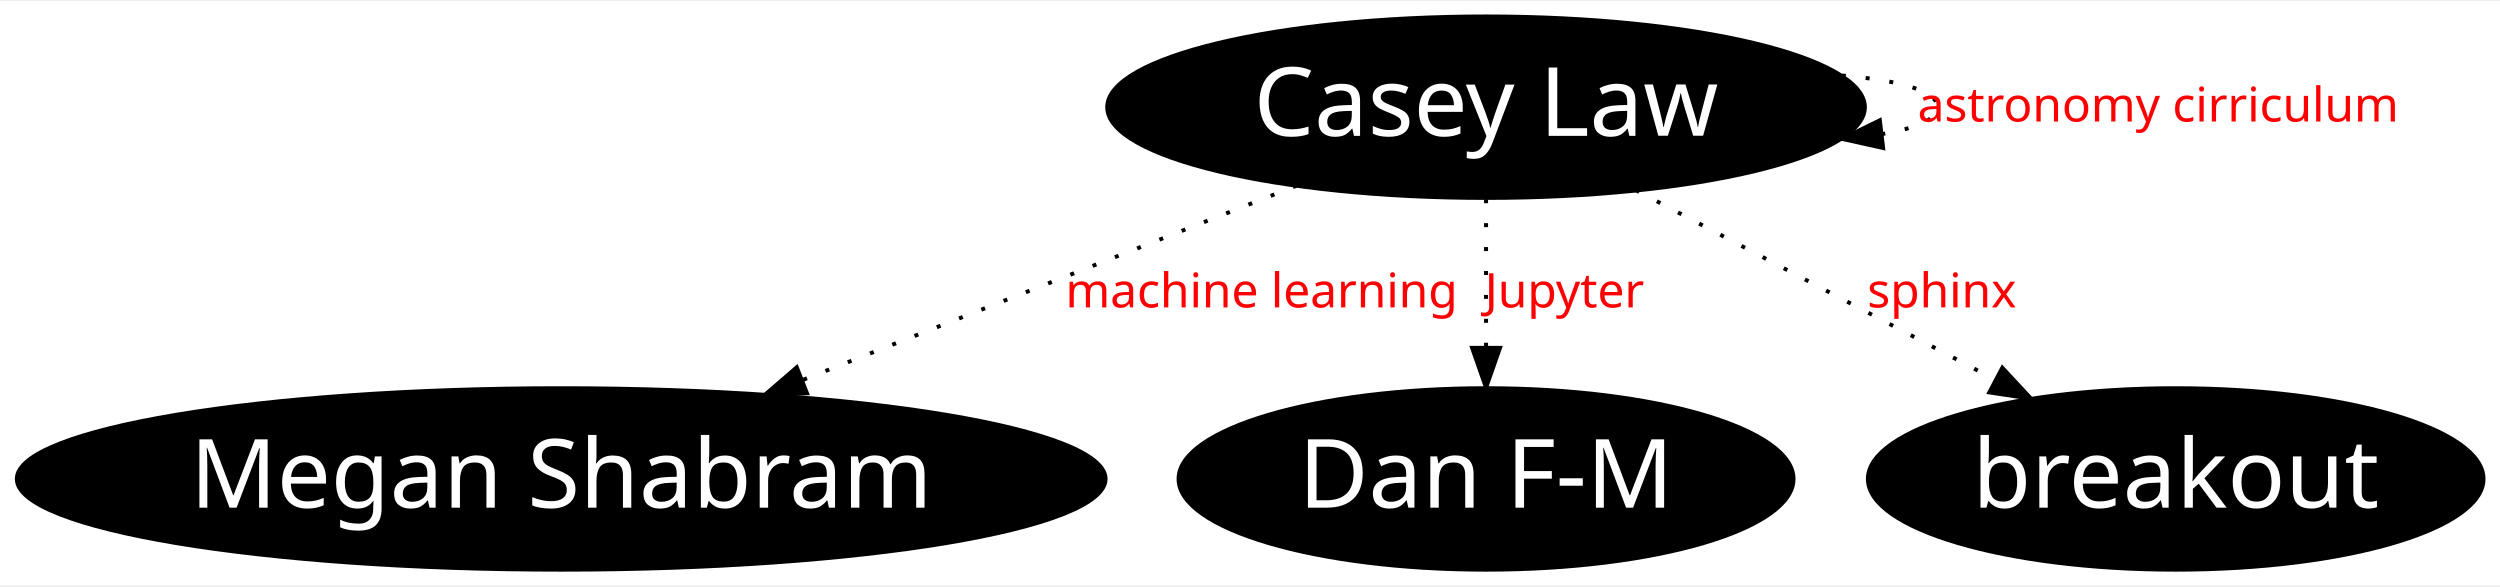
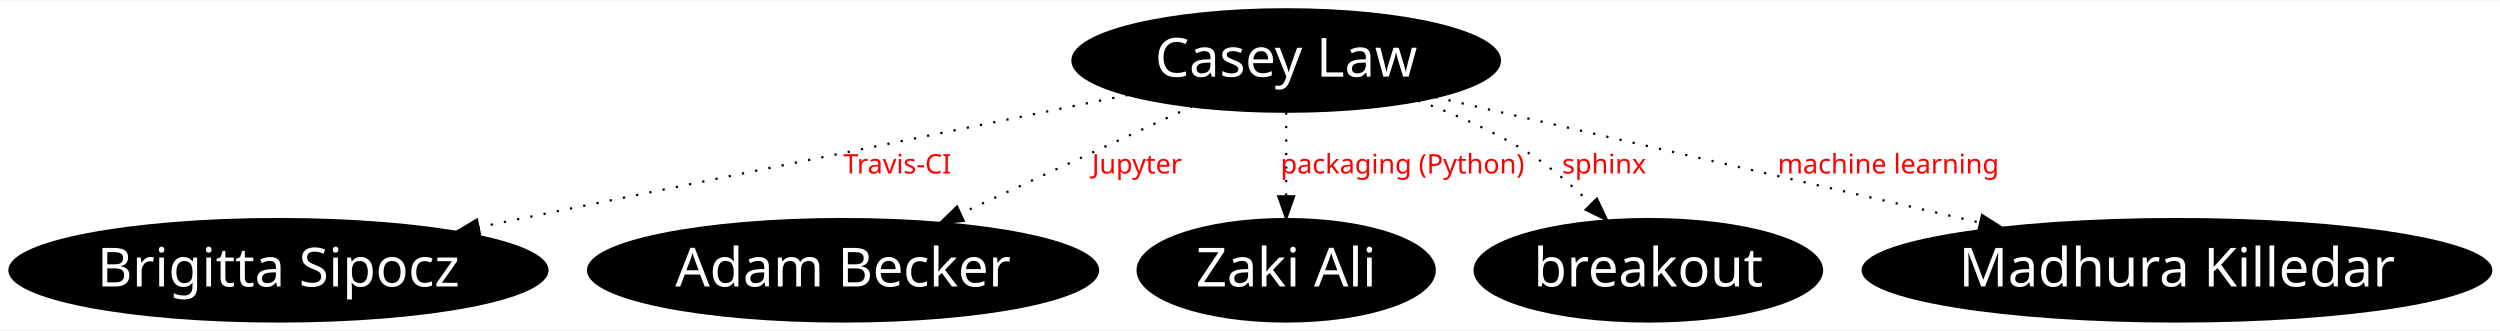
- <svg xmlns="http://www.w3.org/2000/svg" width="627pt" height="147pt" viewBox="0.00 0.00 627.13 146.51">
+ <svg xmlns="http://www.w3.org/2000/svg" width="1111pt" height="147pt" viewBox="0.00 0.00 1111.39 146.51">
  <g id="graph0" class="graph" transform="scale(1 1) rotate(0) translate(4 142.51)">
-     <polygon fill="white" stroke="none" points="-4,4 -4,-142.51 623.135,-142.51 623.135,4 -4,4" />
+     <polygon fill="white" stroke="none" points="-4,4 -4,-142.51 1107.39,-142.51 1107.39,4 -4,4" />
    <g id="node1" class="node">
-       <ellipse fill="black" stroke="black" cx="368.778" cy="-115.882" rx="95.027" ry="22.756" />
-       <text text-anchor="middle" x="368.778" y="-108.682" font-family="sans-serif" font-size="24.00" fill="white">Casey Law</text>
+       <ellipse fill="black" stroke="black" cx="119.783" cy="-22.627" rx="119.566" ry="22.756" />
+       <text text-anchor="middle" x="119.783" y="-15.427" font-family="sans-serif" font-size="24.00" fill="white">Brigitta Sipocz</text>
+     </g>
+     <g id="node2" class="node">
+       <ellipse fill="black" stroke="black" cx="567.783" cy="-115.882" rx="95.027" ry="22.756" />
+       <text text-anchor="middle" x="567.783" y="-108.682" font-family="sans-serif" font-size="24.00" fill="white">Casey Law</text>
    </g>
    <g id="edge1" class="edge">
-       <path fill="none" stroke="black" stroke-dasharray="1,5" d="M458.042,-123.825C472.29,-122.663 482.042,-120.015 482.042,-115.882 482.042,-112.815 476.67,-110.566 468.075,-109.135" />
-       <polygon fill="black" stroke="black" points="468.386,-105.647 458.042,-107.94 467.558,-112.598 468.386,-105.647" />
-       <text text-anchor="middle" x="537.386" y="-112.282" font-family="sans-serif" font-size="12.00" fill="red">astronomy cirriculum</text>
+       <path fill="none" stroke="black" stroke-dasharray="1,5" d="M497.29,-100.523C419.308,-84.639 293.5,-59.013 208.782,-41.756" />
+       <polygon fill="black" stroke="black" points="209.416,-38.313 198.918,-39.747 208.018,-45.172 209.416,-38.313" />
+       <text text-anchor="middle" x="394.894" y="-65.655" font-family="sans-serif" font-size="12.00" fill="red">Travis-CI</text>
    </g>
-     <g id="node2" class="node">
-       <ellipse fill="black" stroke="black" cx="136.778" cy="-22.627" rx="136.557" ry="22.756" />
-       <text text-anchor="middle" x="136.778" y="-15.427" font-family="sans-serif" font-size="24.00" fill="white">Megan Shabram</text>
+     <g id="node3" class="node">
+       <ellipse fill="black" stroke="black" cx="370.783" cy="-22.627" rx="113.357" ry="22.756" />
+       <text text-anchor="middle" x="370.783" y="-15.427" font-family="sans-serif" font-size="24.00" fill="white">Adam Becker</text>
+     </g>
+     <g id="edge4" class="edge">
+       <path fill="none" stroke="black" stroke-dasharray="1,5" d="M526.004,-95.529C495.987,-81.625 455.31,-62.782 423.127,-47.874" />
+       <polygon fill="black" stroke="black" points="424.408,-44.611 413.863,-43.583 421.466,-50.962 424.408,-44.611" />
+       <text text-anchor="middle" x="501.459" y="-65.655" font-family="sans-serif" font-size="12.00" fill="red">Jupyter</text>
+     </g>
+     <g id="node4" class="node">
+       <ellipse fill="black" stroke="black" cx="567.783" cy="-22.627" rx="66.041" ry="22.756" />
+       <text text-anchor="middle" x="567.783" y="-15.427" font-family="sans-serif" font-size="24.00" fill="white">Zaki Ali</text>
+     </g>
+     <g id="edge5" class="edge">
+       <path fill="none" stroke="black" stroke-dasharray="1,5" d="M567.783,-92.792C567.783,-81.695 567.783,-68.04 567.783,-55.803" />
+       <polygon fill="black" stroke="black" points="571.283,-55.514 567.783,-45.514 564.283,-55.514 571.283,-55.514" />
+       <text text-anchor="middle" x="619.48" y="-65.655" font-family="sans-serif" font-size="12.00" fill="red">packaging (Python)</text>
+     </g>
+     <g id="node5" class="node">
+       <ellipse fill="black" stroke="black" cx="728.783" cy="-22.627" rx="77.213" ry="22.756" />
+       <text text-anchor="middle" x="728.783" y="-15.427" font-family="sans-serif" font-size="24.00" fill="white">breakout</text>
+     </g>
+     <g id="edge3" class="edge">
+       <path fill="none" stroke="black" stroke-dasharray="1,5" d="M626.448,-98.024C642.74,-92.068 660.002,-84.497 674.783,-75.255 684.99,-68.873 694.893,-60.332 703.372,-52.037" />
+       <polygon fill="black" stroke="black" points="705.906,-54.453 710.428,-44.871 700.918,-49.541 705.906,-54.453" />
+       <text text-anchor="middle" x="709.127" y="-65.655" font-family="sans-serif" font-size="12.00" fill="red">sphinx</text>
+     </g>
+     <g id="node6" class="node">
+       <ellipse fill="black" stroke="black" cx="963.783" cy="-22.627" rx="139.708" ry="22.756" />
+       <text text-anchor="middle" x="963.783" y="-15.427" font-family="sans-serif" font-size="24.00" fill="white">Madhura Killedar</text>
    </g>
    <g id="edge2" class="edge">
-       <path fill="none" stroke="black" stroke-dasharray="1,5" d="M321.27,-96.195C285.462,-82.111 236.088,-62.69 197.428,-47.484" />
-       <polygon fill="black" stroke="black" points="198.432,-44.117 187.845,-43.714 195.87,-50.632 198.432,-44.117" />
-       <text text-anchor="middle" x="312.473" y="-65.655" font-family="sans-serif" font-size="12.00" fill="red">machine learning</text>
-     </g>
-     <g id="node3" class="node">
-       <ellipse fill="black" stroke="black" cx="368.778" cy="-22.627" rx="77.13" ry="22.756" />
-       <text text-anchor="middle" x="368.778" y="-15.427" font-family="sans-serif" font-size="24.00" fill="white">Dan F-M</text>
-     </g>
-     <g id="edge3" class="edge">
-       <path fill="none" stroke="black" stroke-dasharray="1,5" d="M368.778,-92.792C368.778,-81.695 368.778,-68.04 368.778,-55.803" />
-       <polygon fill="black" stroke="black" points="372.278,-55.514 368.778,-45.514 365.278,-55.514 372.278,-55.514" />
-       <text text-anchor="middle" x="388.454" y="-65.655" font-family="sans-serif" font-size="12.00" fill="red">Jupyter</text>
-     </g>
-     <g id="node4" class="node">
-       <ellipse fill="black" stroke="black" cx="541.778" cy="-22.627" rx="77.213" ry="22.756" />
-       <text text-anchor="middle" x="541.778" y="-15.427" font-family="sans-serif" font-size="24.00" fill="white">breakout</text>
-     </g>
-     <g id="edge4" class="edge">
-       <path fill="none" stroke="black" stroke-dasharray="1,5" d="M406.317,-95.081C432.745,-81.141 468.264,-62.405 496.301,-47.616" />
-       <polygon fill="black" stroke="black" points="498.287,-50.526 505.499,-42.764 495.021,-44.334 498.287,-50.526" />
-       <text text-anchor="middle" x="483.122" y="-65.655" font-family="sans-serif" font-size="12.00" fill="red">sphinx</text>
+       <path fill="none" stroke="black" stroke-dasharray="1,5" d="M634.064,-99.608C700.41,-84.319 802.867,-60.709 875.949,-43.868" />
+       <polygon fill="black" stroke="black" points="877.101,-47.194 886.06,-41.538 875.529,-40.373 877.101,-47.194" />
+       <text text-anchor="middle" x="835.477" y="-65.655" font-family="sans-serif" font-size="12.00" fill="red">machine learning</text>
    </g>
  </g>
</svg>
